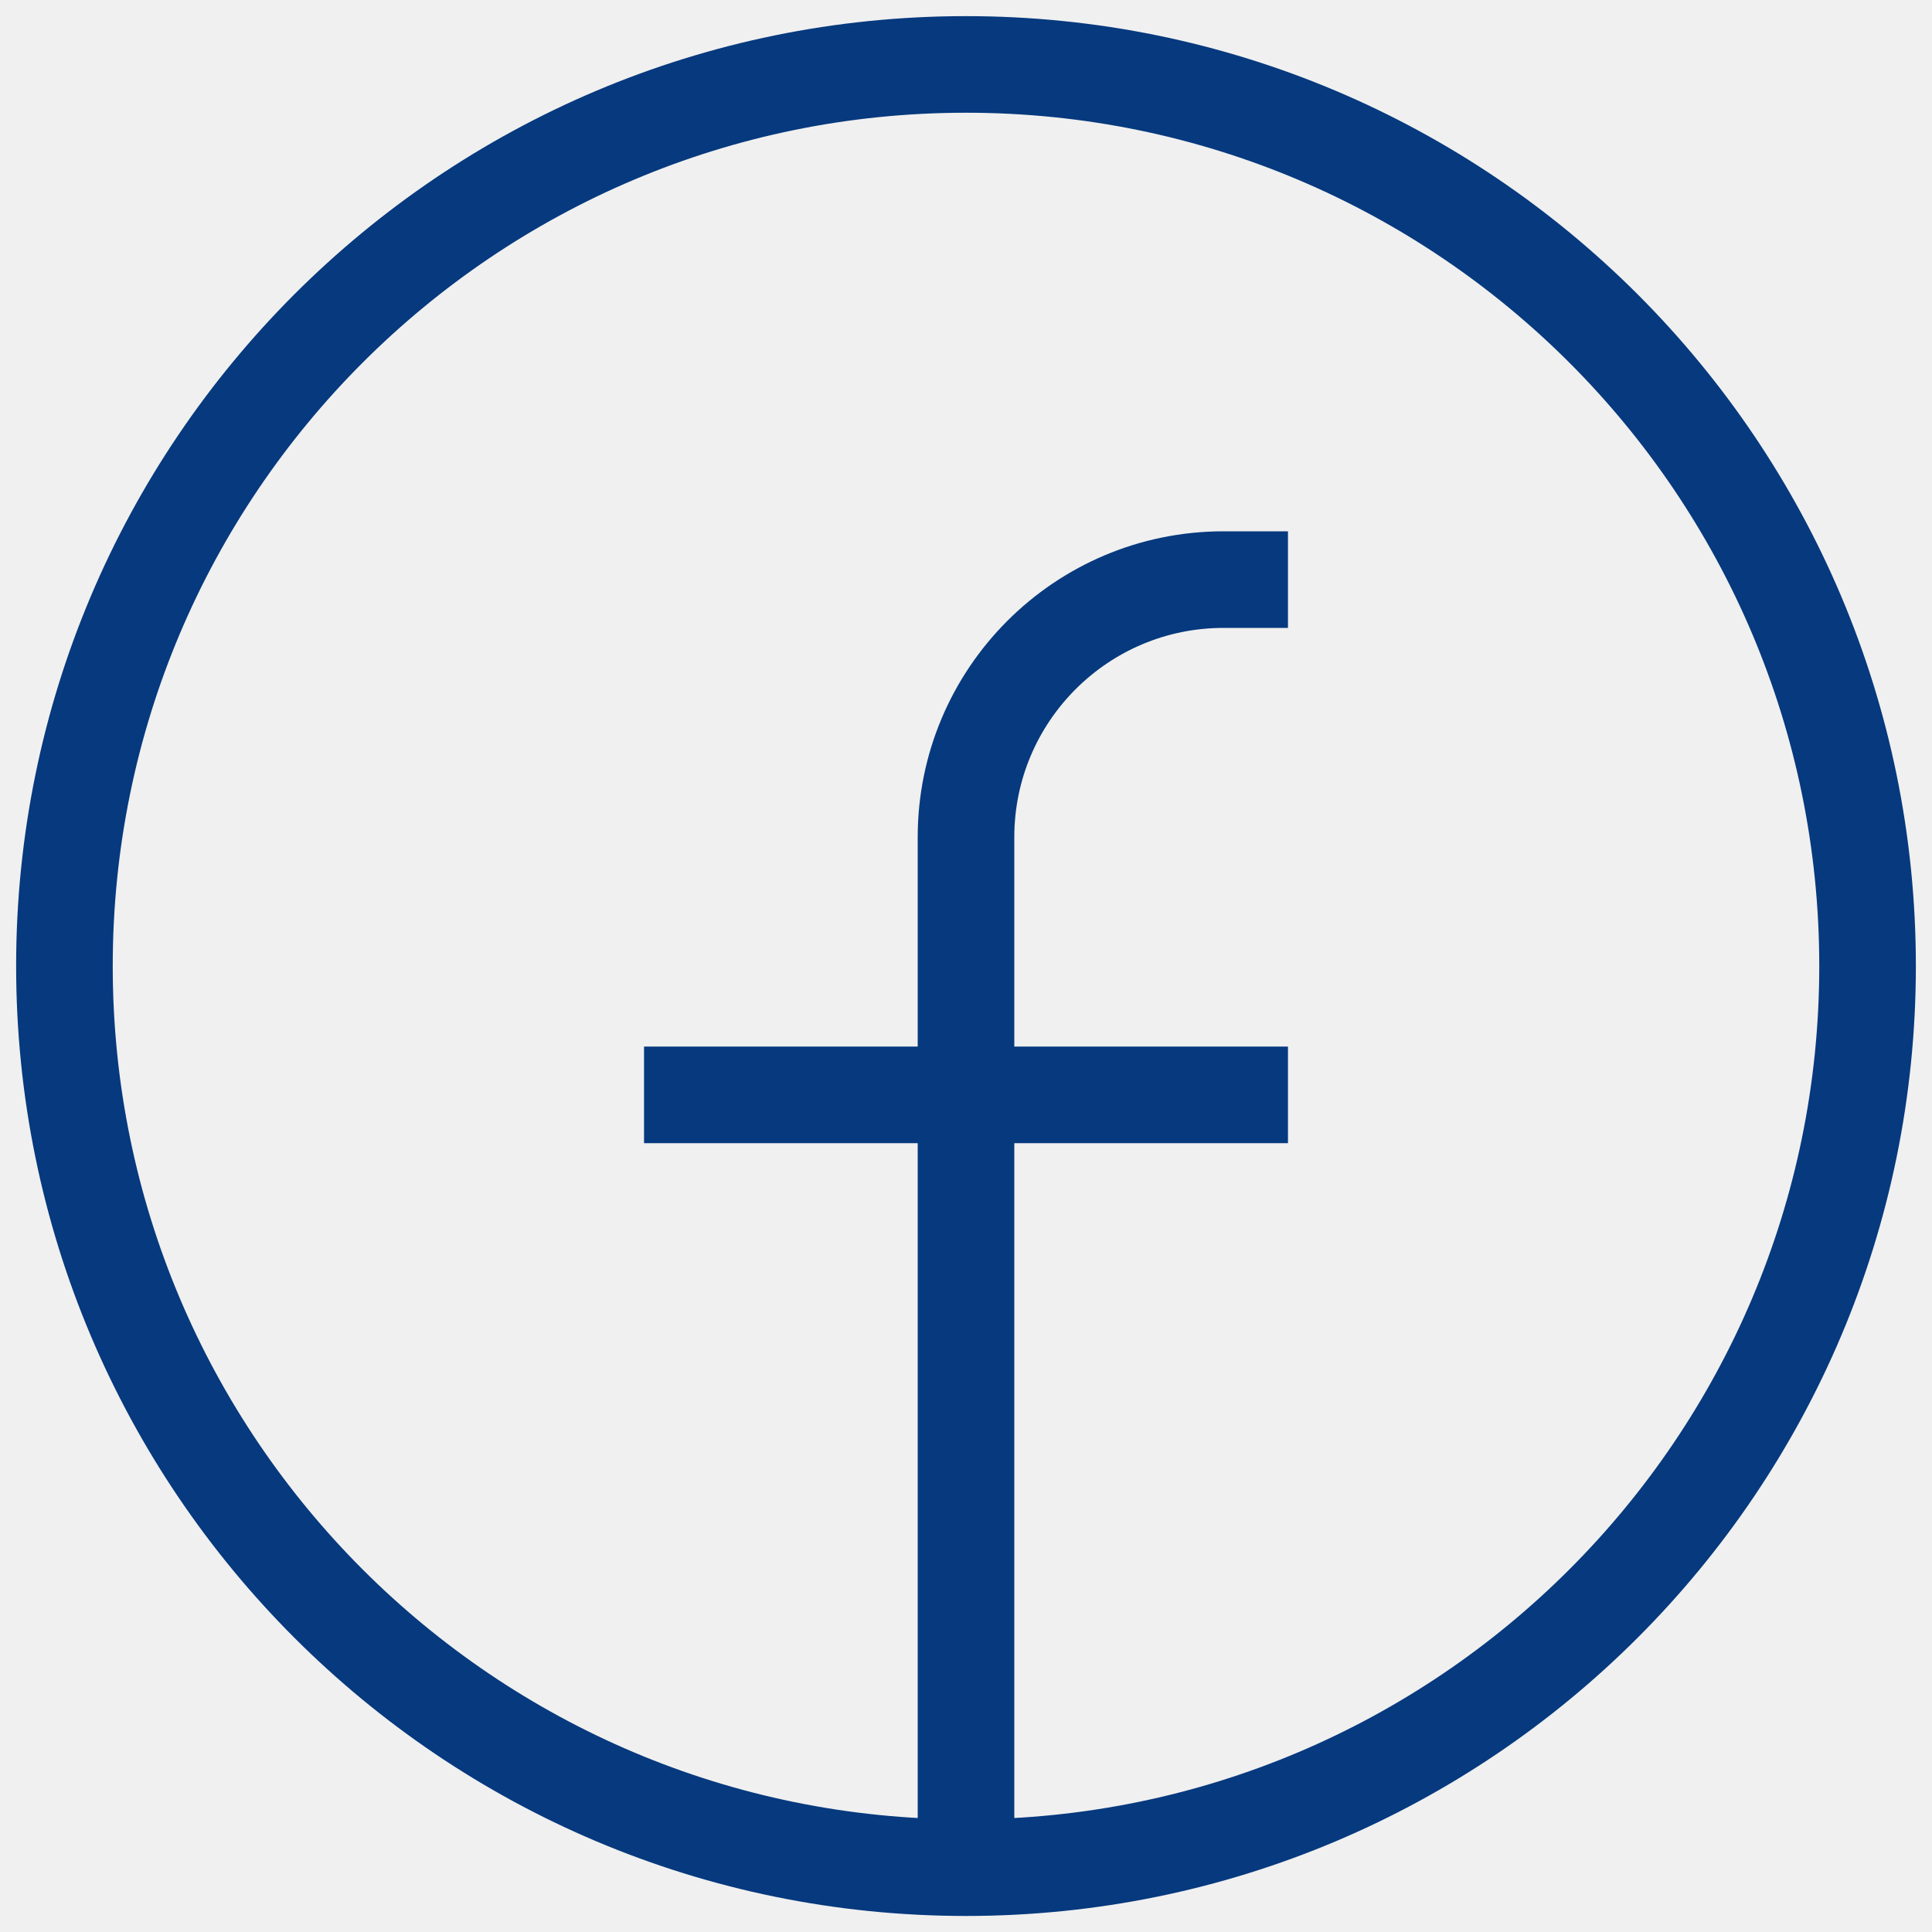
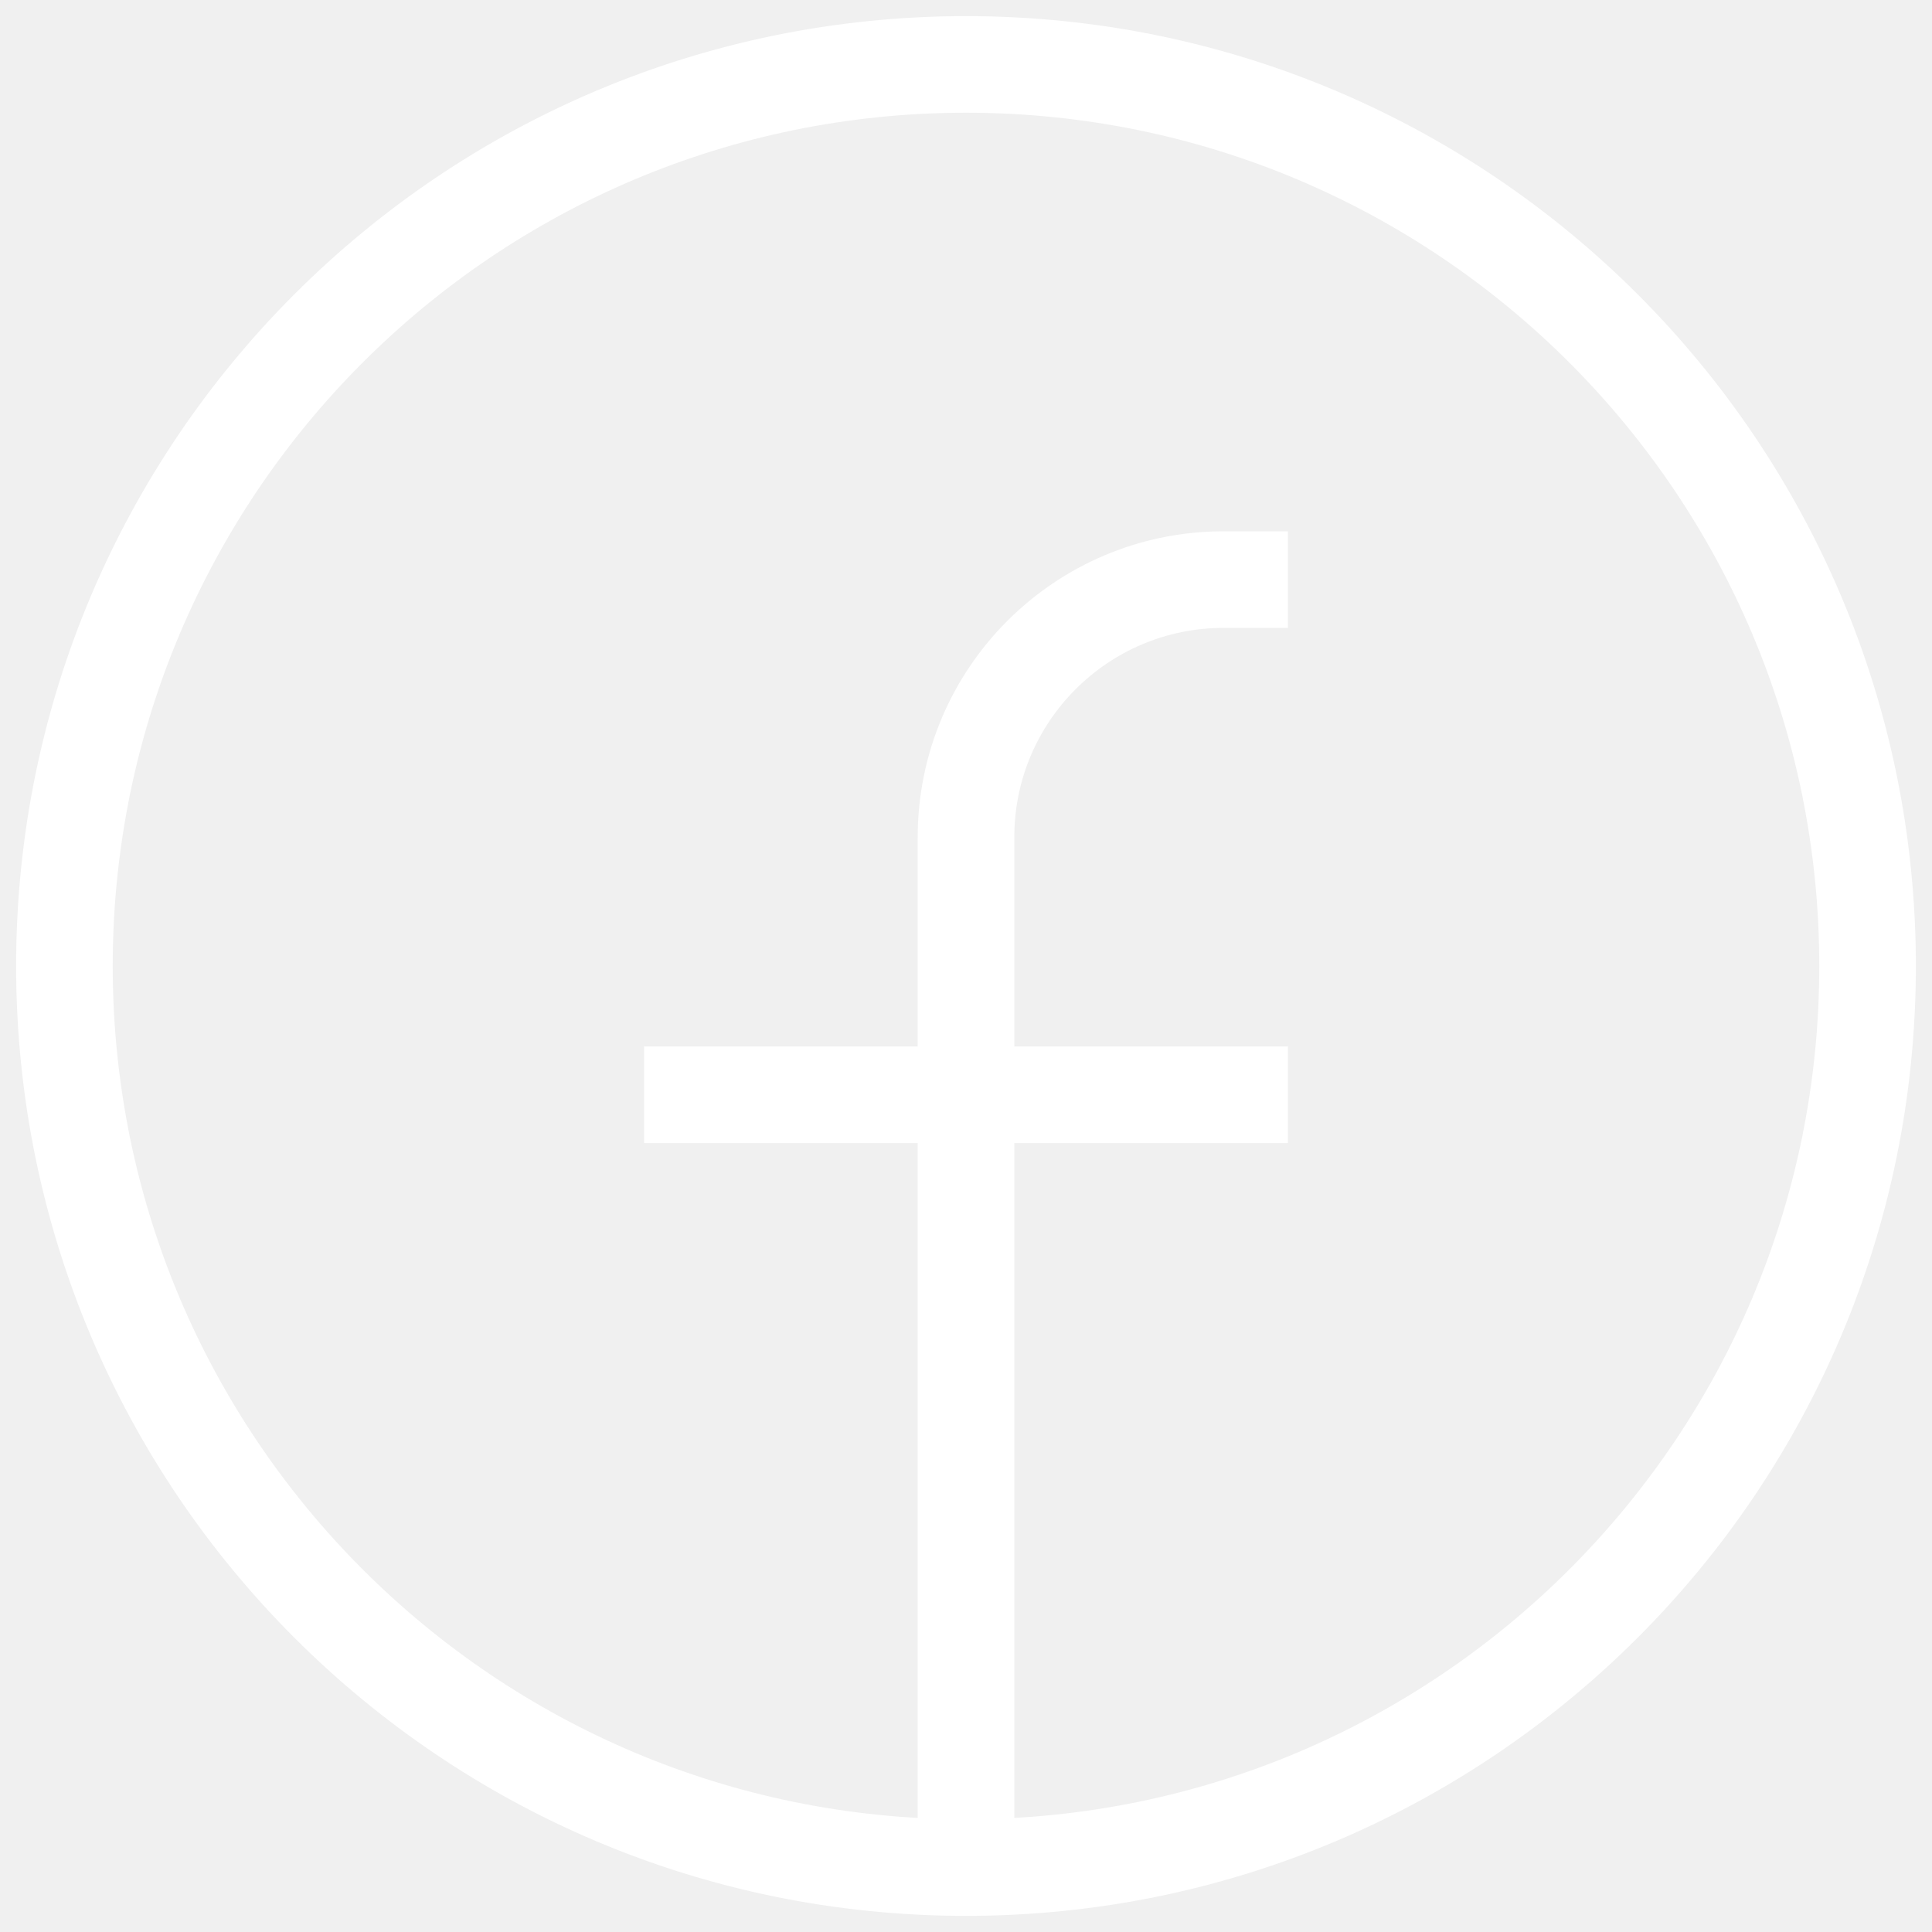
<svg xmlns="http://www.w3.org/2000/svg" width="20" height="20" viewBox="0 0 20 20" fill="none">
-   <path d="M10 19.334C4.845 19.334 0.667 15.155 0.667 10C0.667 4.846 4.845 0.667 10 0.667C15.155 0.667 19.333 4.846 19.333 10C19.333 15.155 15.155 19.334 10 19.334ZM10 19.334V8.667C10 7.194 11.194 6 12.667 6H13.333M6.667 11.334H13.333" stroke="#06397E" />
+   <path d="M10 19.333C4.845 19.333 0.667 15.155 0.667 10C0.667 4.845 4.845 0.667 10 0.667C15.155 0.667 19.333 4.845 19.333 10C19.333 15.155 15.155 19.333 10 19.333ZM10 19.333V8.667C10 7.194 11.194 6 12.667 6H13.333M6.667 11.333H13.333" stroke="white" />
</svg>
